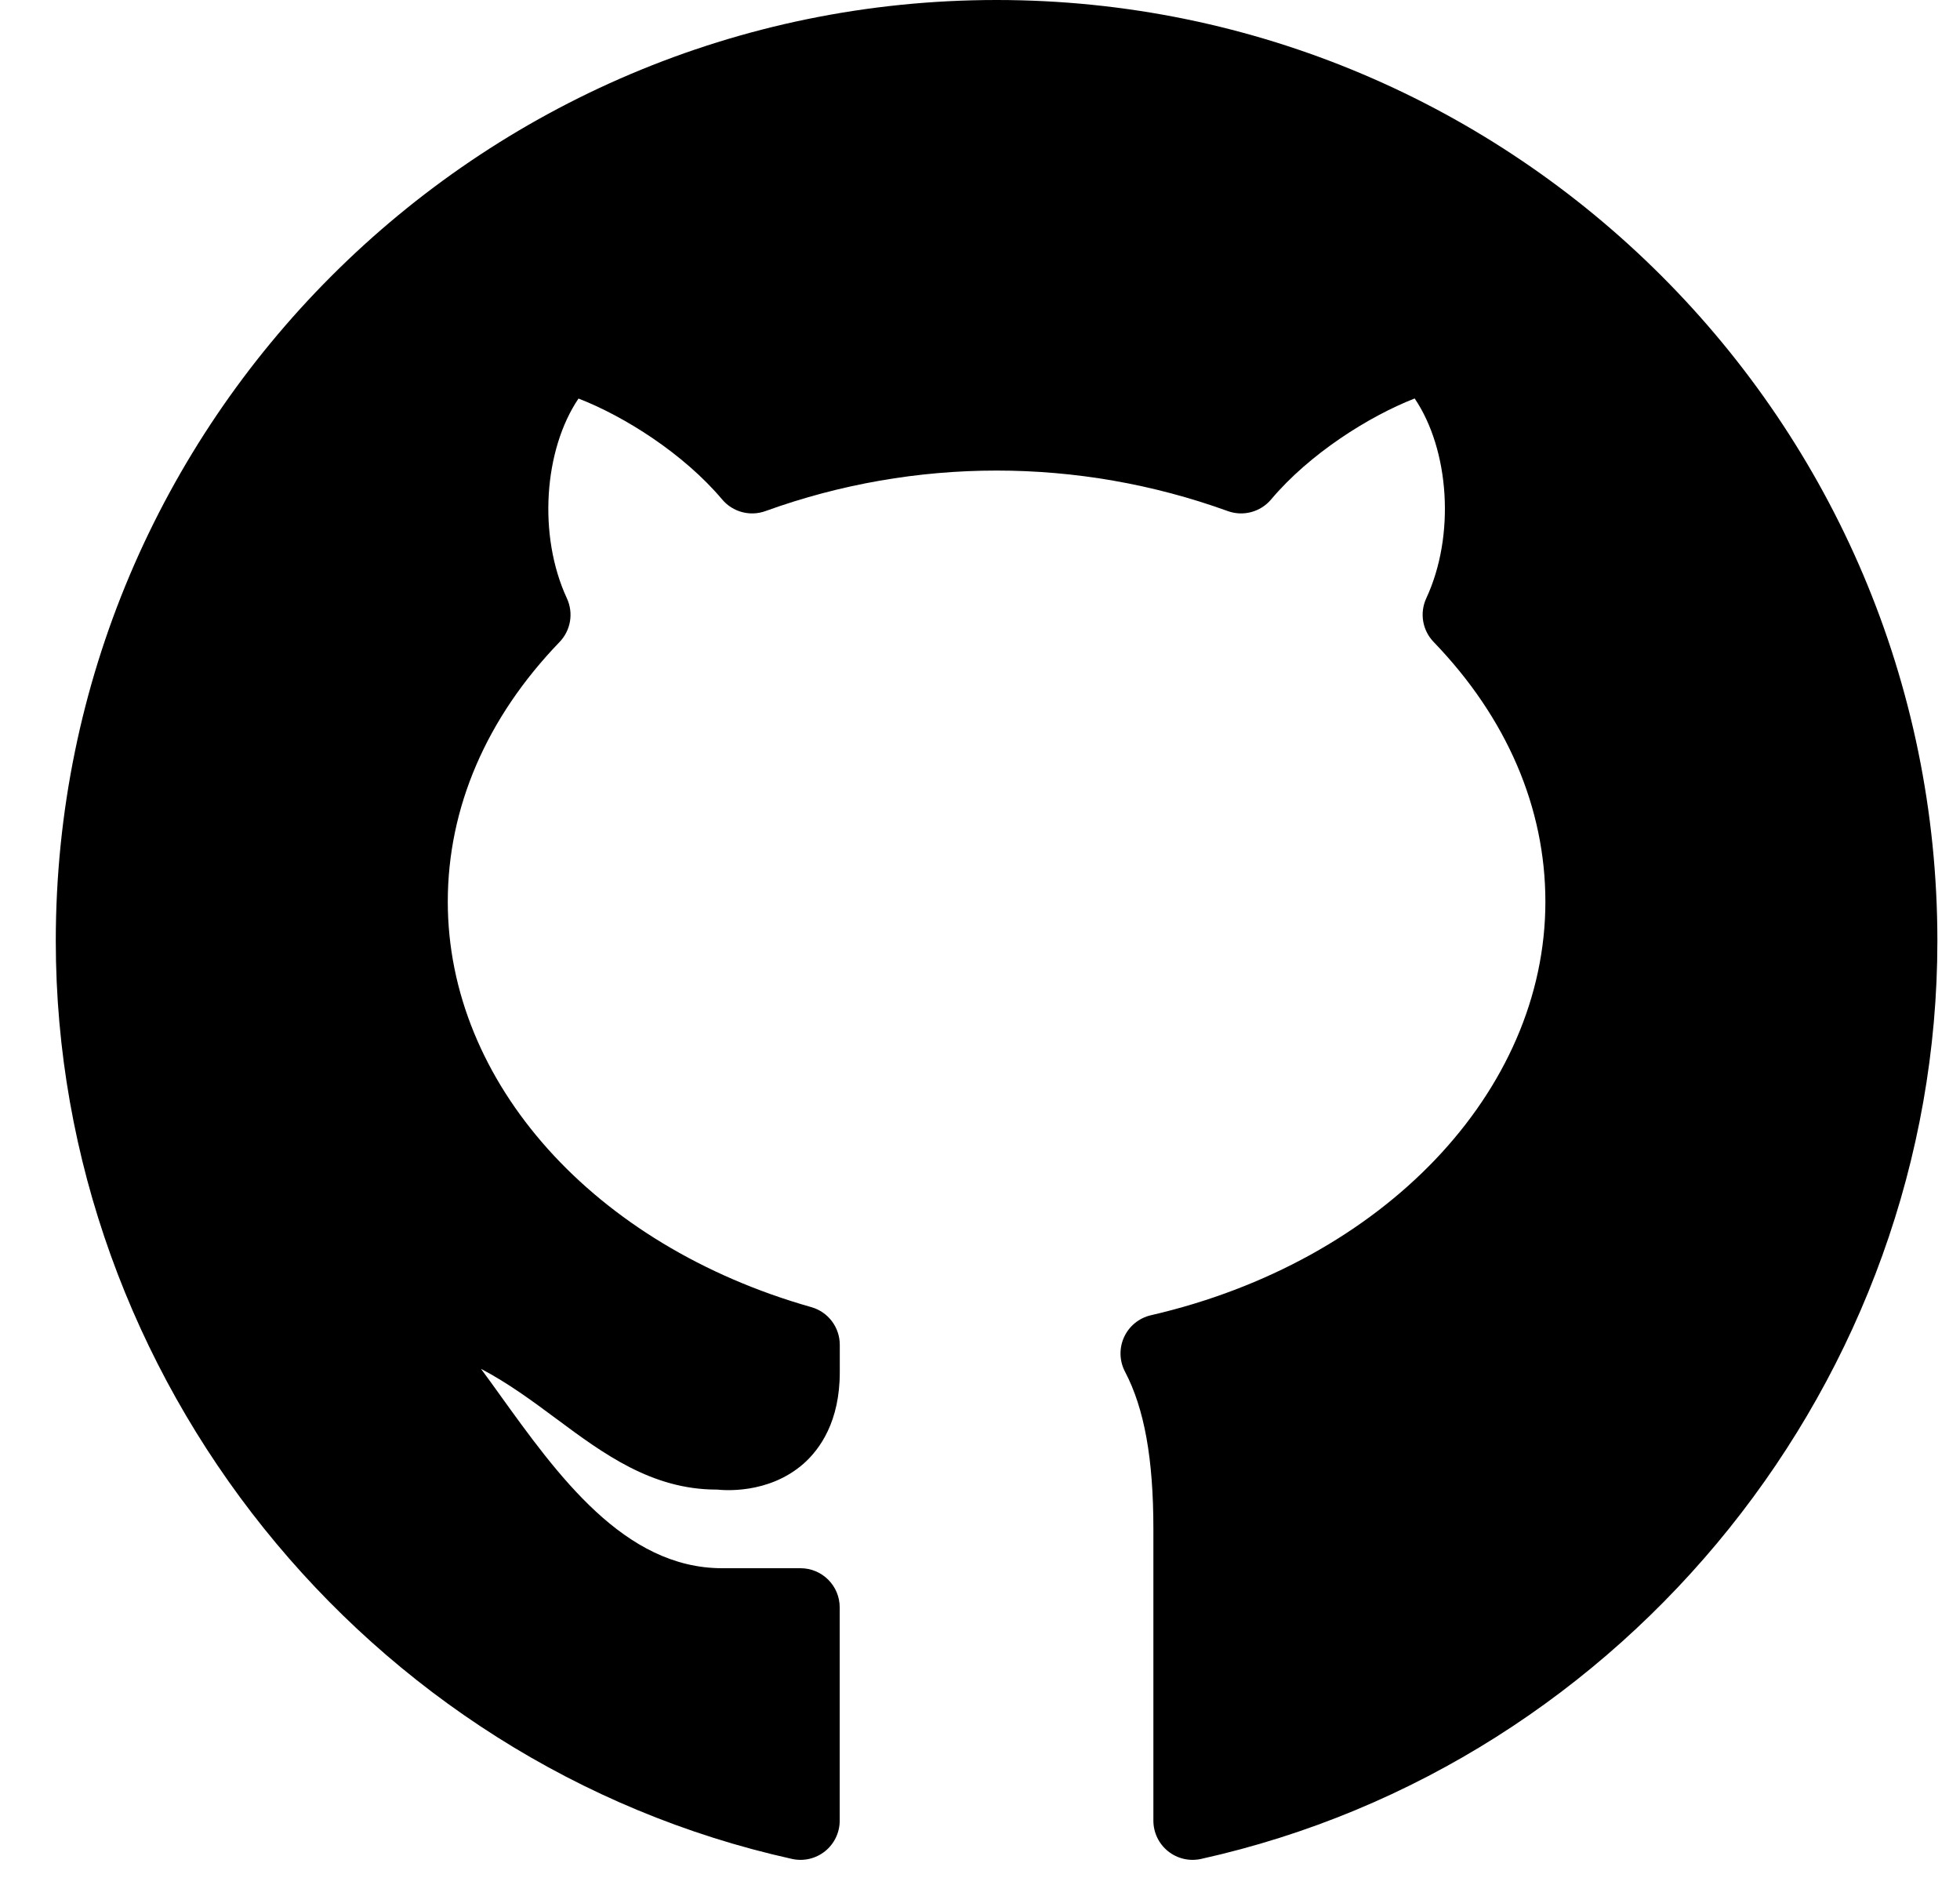
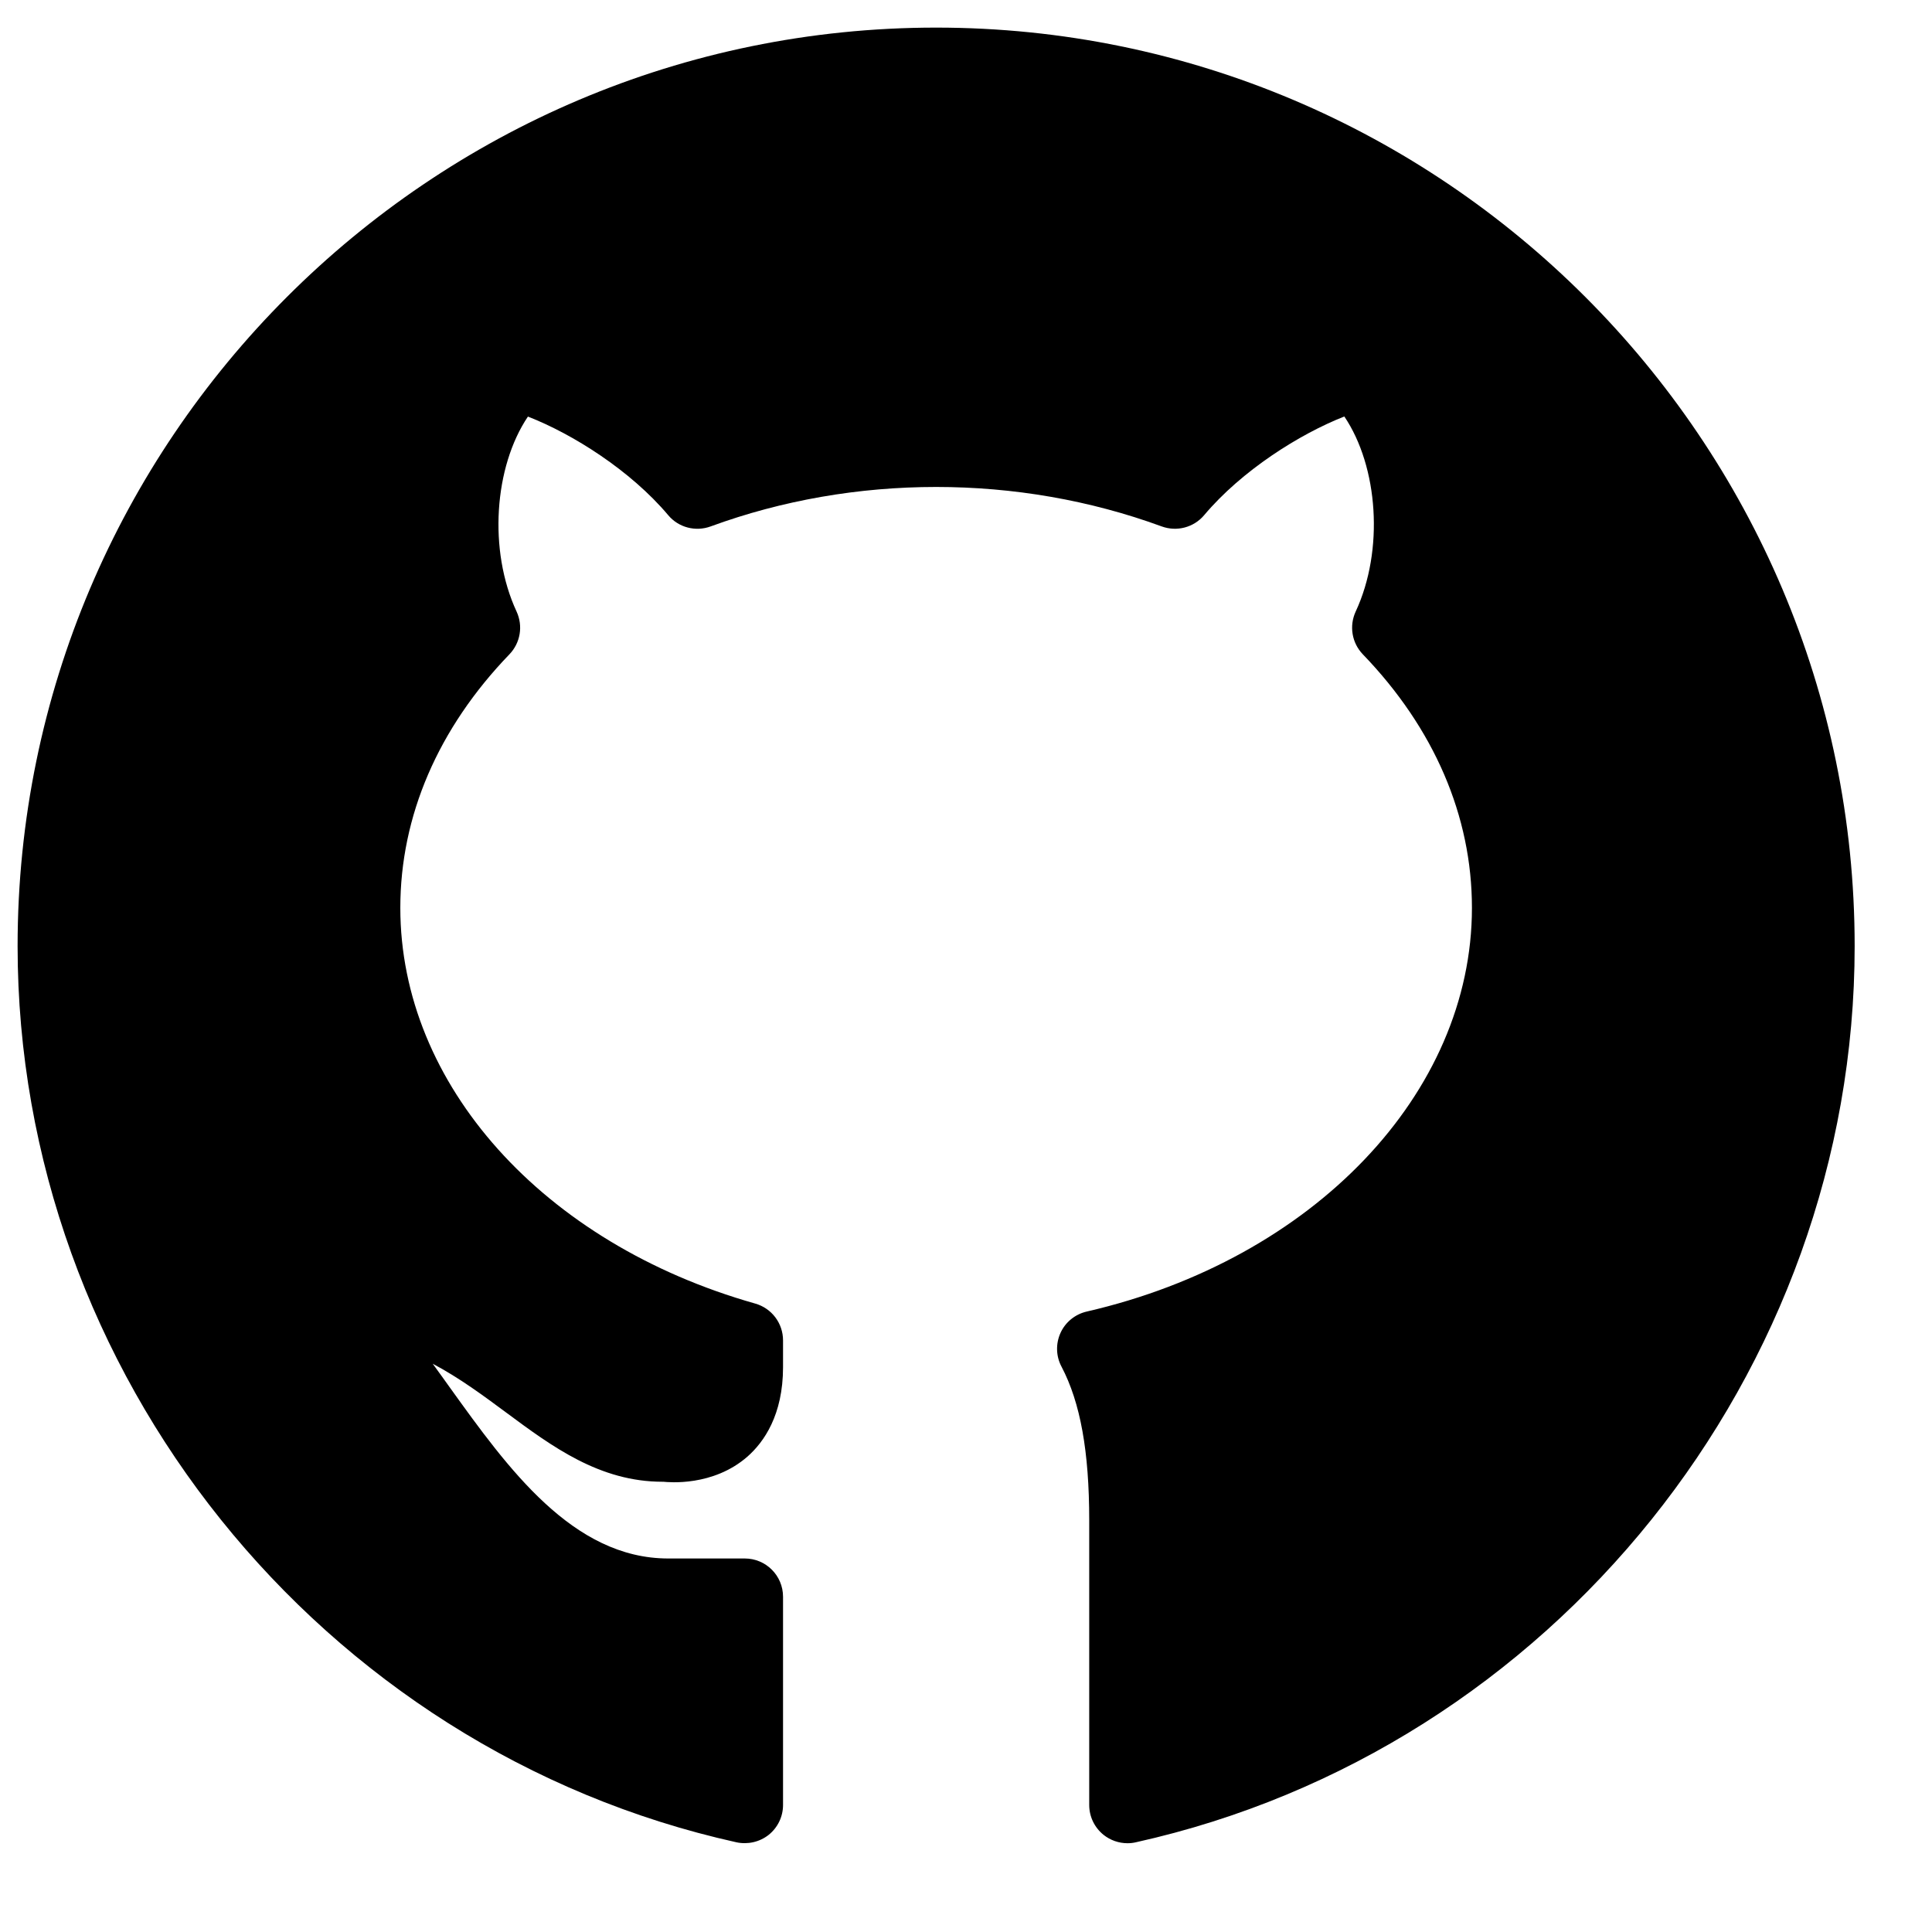
- <svg xmlns="http://www.w3.org/2000/svg" width="26" height="25" viewBox="0 0 26 25">
-   <path fill="#000" fill-rule="nonzero" d="M13.22 0C6.336 0 .74 5.598.74 12.48c0 5.799 4.107 10.92 9.767 12.176a.52.52 0 0 0 .632-.508V21.32a.52.52 0 0 0-.52-.52H9.58c-1.298 0-2.18-1.23-2.96-2.315-.08-.111-.16-.223-.24-.33.37.195.686.43 1 .663.622.462 1.267.939 2.124.939h.01c.067.007.674.07 1.145-.343.22-.195.481-.562.481-1.214v-.363a.519.519 0 0 0-.378-.5c-2.884-.817-4.822-2.978-4.822-5.377 0-1.248.513-2.439 1.482-3.444a.52.52 0 0 0 .098-.58c-.387-.835-.305-1.97.154-2.65.607.235 1.394.731 1.906 1.339a.52.52 0 0 0 .576.153 9.017 9.017 0 0 1 6.129 0 .52.52 0 0 0 .576-.153c.512-.608 1.3-1.104 1.905-1.34.46.68.542 1.816.154 2.65a.52.52 0 0 0 .098.58c.97 1.006 1.482 2.197 1.482 3.445 0 2.519-2.153 4.775-5.234 5.485a.52.52 0 0 0-.342.749c.256.489.376 1.151.376 2.086v3.869a.52.52 0 0 0 .632.507C21.591 23.4 25.7 18.28 25.7 12.48 25.7 5.598 20.101 0 13.22 0z" />
+ <svg xmlns="http://www.w3.org/2000/svg" width="21px" height="21px" viewBox="0 0 21 21" version="1.1">
+   <g id="Final-Designs" stroke="none" stroke-width="1" fill="none" fill-rule="evenodd">
+     <g id="Nav" transform="translate(-179, -1222)" fill="#000000" fill-rule="nonzero">
+       <g id="social-github" transform="translate(179.1913, 1222.3)">
+         <path d="M9.984,-3.37507799e-14 C4.479,-3.37507799e-14 7.03437308e-13,4.479 7.03437308e-13,9.984 C7.03437308e-13,14.623 3.286,18.72 7.814,19.725 C7.937,19.751 8.065,19.722 8.164,19.644 C8.263,19.564 8.32,19.446 8.32,19.319 L8.32,17.056 C8.32,16.826 8.134,16.64 7.904,16.64 L7.072,16.64 C6.034,16.64 5.327,15.656 4.703,14.788 C4.639,14.699 4.576,14.61 4.512,14.523 C4.807,14.68 5.061,14.869 5.311,15.054 C5.81,15.424 6.326,15.806 7.011,15.806 C7.014,15.806 7.017,15.806 7.02,15.806 C7.073,15.811 7.559,15.861 7.935,15.531 C8.111,15.375 8.32,15.082 8.32,14.56 L8.32,14.27 C8.32,14.083 8.197,13.92 8.017,13.869 C5.71,13.216 4.16,11.487 4.16,9.568 C4.16,8.57 4.57,7.617 5.346,6.812 C5.465,6.688 5.496,6.505 5.424,6.348 C5.114,5.681 5.18,4.773 5.547,4.228 C6.033,4.417 6.663,4.814 7.072,5.3 C7.184,5.434 7.369,5.482 7.533,5.422 C9.093,4.85 10.876,4.85 12.436,5.422 C12.601,5.482 12.785,5.433 12.897,5.3 C13.306,4.814 13.936,4.417 14.421,4.227 C14.789,4.772 14.855,5.681 14.544,6.348 C14.472,6.505 14.503,6.688 14.622,6.812 C15.398,7.617 15.808,8.57 15.808,9.568 C15.808,11.583 14.086,13.388 11.621,13.956 C11.495,13.985 11.389,14.071 11.336,14.188 C11.283,14.305 11.286,14.441 11.347,14.555 C11.552,14.946 11.648,15.476 11.648,16.224 L11.648,19.319 C11.648,19.446 11.705,19.564 11.804,19.644 C11.878,19.703 11.97,19.735 12.064,19.735 C12.094,19.735 12.124,19.732 12.154,19.725 C16.682,18.72 19.968,14.623 19.968,9.984 C19.968,4.479 15.489,-3.37507799e-14 9.984,-3.37507799e-14 Z" id="Path" />
+       </g>
+     </g>
+   </g>
</svg>
